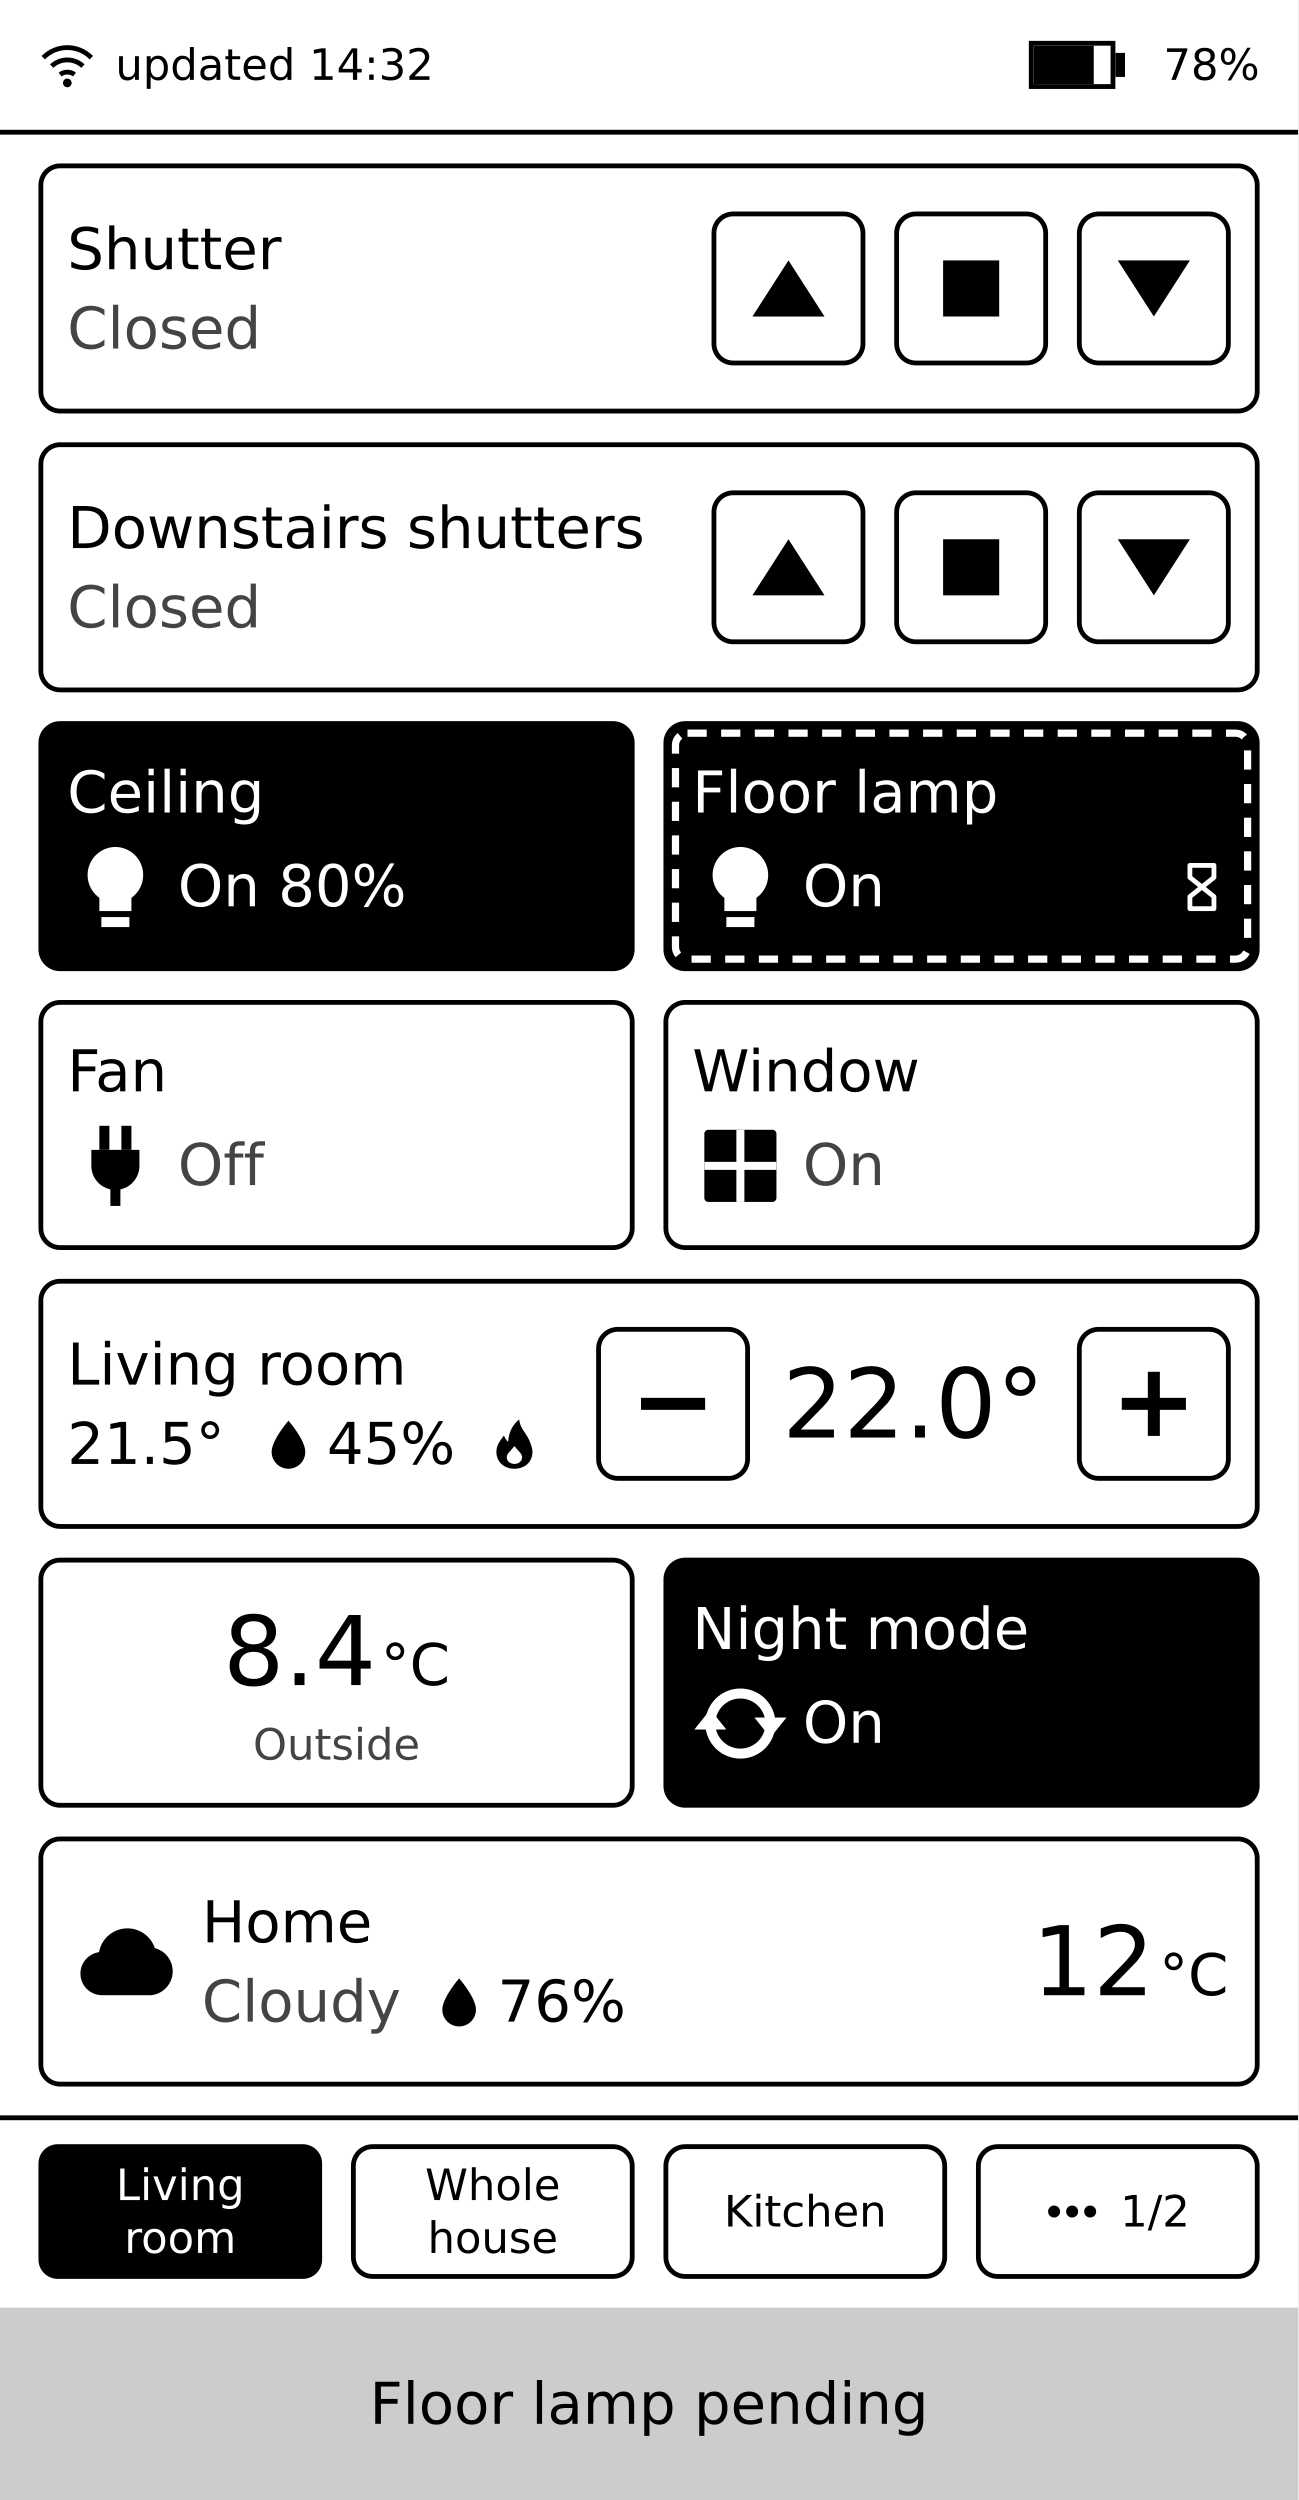
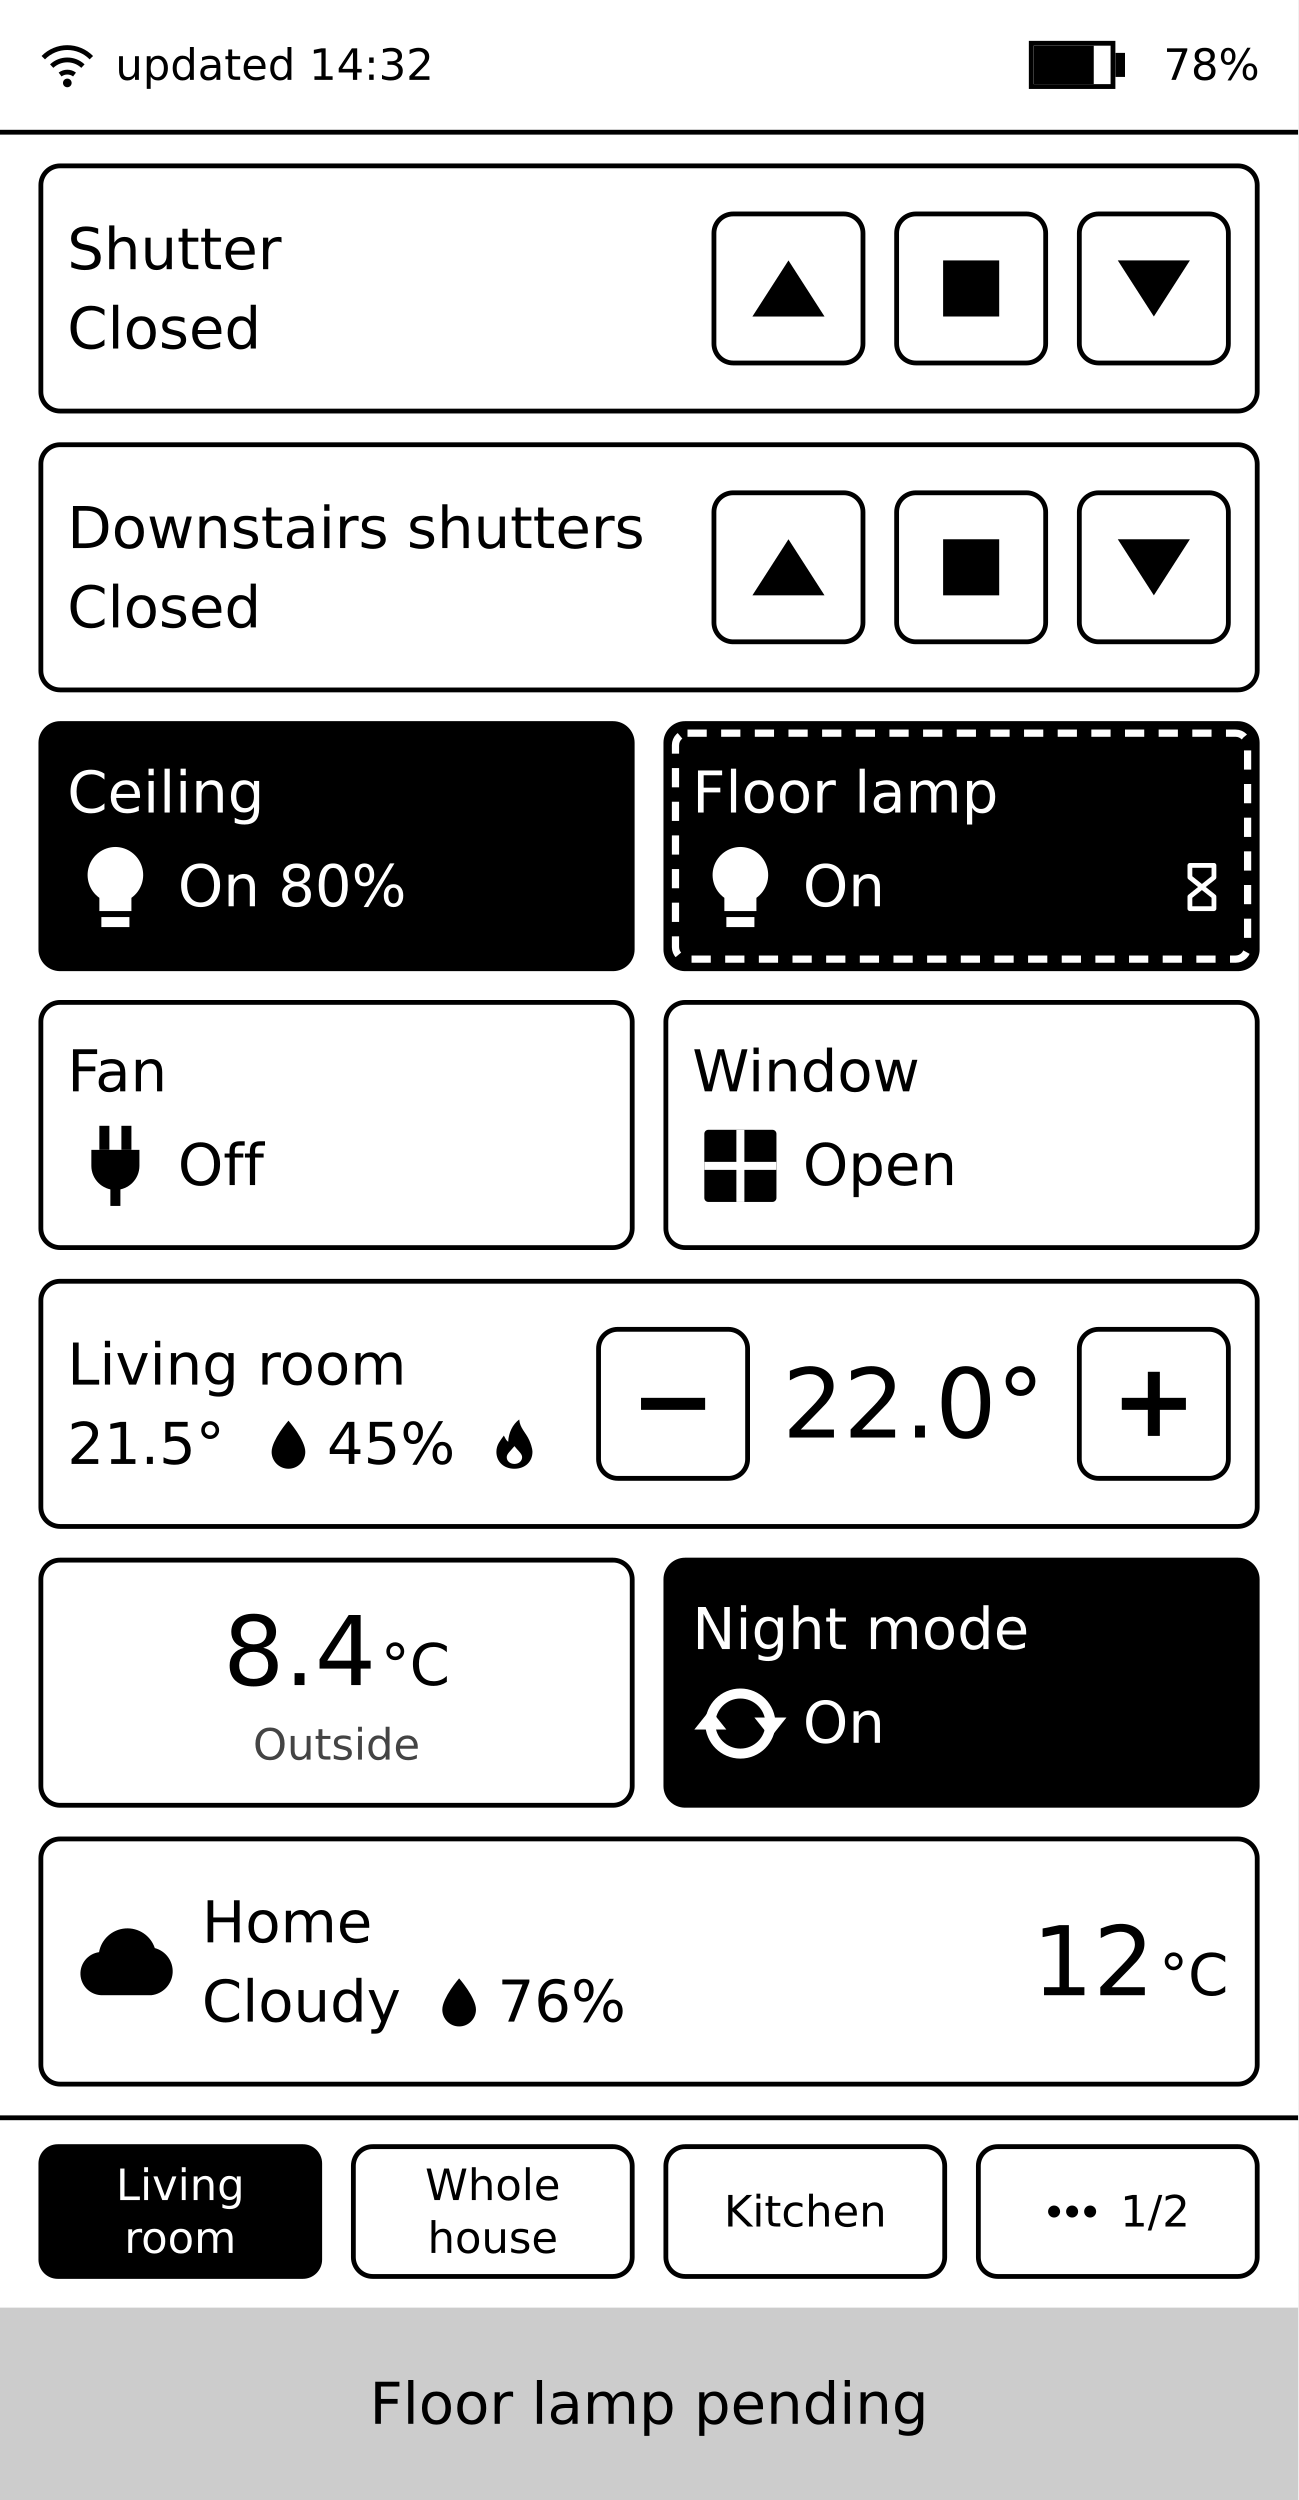
<svg xmlns="http://www.w3.org/2000/svg" xmlns:xlink="http://www.w3.org/1999/xlink" width="540" height="1040" viewBox="0 0 540 1040" font-family="DejaVu Sans">
  <defs>
    <symbol id="i-up" viewBox="0 0 24 24">
      <polygon points="12,5 21,19 3,19" fill="currentColor" />
    </symbol>
    <symbol id="i-down" viewBox="0 0 24 24">
      <polygon points="12,19 21,5 3,5" fill="currentColor" />
    </symbol>
    <symbol id="i-stop" viewBox="0 0 24 24">
      <rect x="5" y="5" width="14" height="14" fill="currentColor" />
    </symbol>
    <symbol id="i-bulb" viewBox="0 0 24 24">
      <path d="M12 2 a7 7 0 0 0 -4 12.7 V18 h8 v-3.3 A7 7 0 0 0 12 2z" fill="currentColor" />
      <rect x="8.5" y="19.5" width="7" height="2.5" fill="currentColor" />
    </symbol>
    <symbol id="i-plug" viewBox="0 0 24 24">
      <rect x="8" y="2" width="2.5" height="6" fill="currentColor" />
      <rect x="13.5" y="2" width="2.5" height="6" fill="currentColor" />
      <path d="M6 8 H18 V12 A6 6 0 0 1 6 12 Z" fill="currentColor" />
      <rect x="10.75" y="17.5" width="2.5" height="4.5" fill="currentColor" />
    </symbol>
    <symbol id="i-auto" viewBox="0 0 24 24">
      <g fill="none" stroke="currentColor" stroke-width="2.5">
        <path d="M4.5 12 A7.5 7.5 0 0 1 19.5 12" />
        <path d="M19.5 12 A7.5 7.5 0 0 1 4.5 12" />
      </g>
      <polygon points="15.5,10.5 23.5,10.5 19.5,15.5" fill="currentColor" />
      <polygon points="0.5,13.5 8.5,13.5 4.5,8.5" fill="currentColor" />
    </symbol>
    <symbol id="i-drop" viewBox="0 0 24 24">
      <path d="M12 2 C12 2 5 10 5 15 a7 7 0 0 0 14 0 C19 10 12 2 12 2z" fill="currentColor" />
    </symbol>
    <symbol id="i-minus" viewBox="0 0 24 24">
      <rect x="4" y="10.5" width="16" height="3" fill="currentColor" />
    </symbol>
    <symbol id="i-plus" viewBox="0 0 24 24">
      <rect x="4" y="10.5" width="16" height="3" fill="currentColor" />
      <rect x="10.5" y="4" width="3" height="16" fill="currentColor" />
    </symbol>
    <symbol id="i-flame" viewBox="0 0 24 24">
      <path fill-rule="evenodd" d="M12 22 C7.5 22 4.5 19 4.5 15 C4.5 12 6.2 10.2 7.6 8.2 C8.2 9.4 8.6 10.2 9.4 10.8 C9.6 7 11.2 3.6 14 1.5 C14.2 5 16.8 7 18.2 10.2 C19.6 13.4 19.5 15 19.5 15 C19.5 19 16.5 22 12 22 Z M12 20 C10.2 20 8.8 18.8 8.8 17.2 C8.8 15.8 10.2 14.8 12 12.6 C13.8 14.8 15.2 15.8 15.2 17.2 C15.2 18.8 13.8 20 12 20 Z" fill="currentColor" />
    </symbol>
    <symbol id="i-window-on" viewBox="0 0 24 24">
      <rect x="3" y="3" width="18" height="18" rx="1" fill="currentColor" />
      <path d="M12 3 V21 M3 12 H21" fill="none" stroke="#fff" stroke-width="2" />
    </symbol>
    <symbol id="i-cloud" viewBox="0 0 24 24">
      <path d="M7 19 A4.5 4.5 0 0 1 6.6 10.05 A6 6 0 0 1 18.2 9.2 A5 5 0 0 1 17.5 19 Z" fill="currentColor" />
    </symbol>
    <symbol id="i-wifi" viewBox="0 0 24 24">
      <g fill="none" stroke="currentColor" stroke-width="2">
        <path d="M2 9 A14 14 0 0 1 22 9" />
        <path d="M5.5 12.5 A9.5 9.5 0 0 1 18.5 12.5" />
        <path d="M9 16 A5 5 0 0 1 15 16" />
      </g>
      <circle cx="12" cy="19.5" r="1.8" fill="currentColor" />
    </symbol>
    <symbol id="i-hourglass" viewBox="0 0 24 24">
      <path d="M7 3 H17 V8 L12 12 L17 16 V21 H7 V16 L12 12 L7 8 Z" fill="none" stroke="currentColor" stroke-width="2" stroke-linejoin="round" />
    </symbol>
    <symbol id="i-dots" viewBox="0 0 24 24">
      <circle cx="4.5" cy="12" r="2.5" fill="currentColor" />
      <circle cx="12" cy="12" r="2.5" fill="currentColor" />
      <circle cx="19.5" cy="12" r="2.5" fill="currentColor" />
    </symbol>
  </defs>
  <g id="screen">
    <rect x="0" y="0" width="540" height="960" fill="#fff" />
    <use xlink:href="#i-wifi" x="16" y="15" width="24" height="24" color="#000" />
    <text x="48" y="27" font-size="18" fill="#000" dominant-baseline="central">updated 14:32</text>
    <rect x="428" y="17" width="36" height="20" fill="#000" />
    <rect x="430" y="19" width="32" height="16" fill="#fff" />
    <rect x="430" y="19" width="25" height="16" fill="#000" />
    <rect x="464" y="22" width="4" height="10" fill="#000" />
    <text x="524" y="27" font-size="18" fill="#000" text-anchor="end" dominant-baseline="central">78%</text>
    <rect x="0" y="54" width="540" height="2" fill="#000" />
    <g id="w-1" transform="translate(16,68)" dominant-baseline="alphabetic">
      <rect id="w-1-frame" x="1" y="1" width="506" height="102" rx="8" fill="#fff" stroke="#000" stroke-width="2" />
      <text id="w-1-name" x="12" y="44" font-size="24" fill="#000">Shutter</text>
-       <text id="w-1-state" x="12" y="77" font-size="24" fill="#444">Closed</text>
+       <text id="w-1-state" x="12" y="77" font-size="24" fill="#000">Closed</text>
      <rect id="w-1-up-btn" x="281" y="21" width="62" height="62" rx="8" fill="#fff" stroke="#000" stroke-width="2" />
      <use id="w-1-up-icon" xlink:href="#i-up" x="292" y="32" width="40" height="40" color="#000" />
      <rect id="w-1-stop-btn" x="357" y="21" width="62" height="62" rx="8" fill="#fff" stroke="#000" stroke-width="2" />
      <use id="w-1-stop-icon" xlink:href="#i-stop" x="368" y="32" width="40" height="40" color="#000" />
      <rect id="w-1-down-btn" x="433" y="21" width="62" height="62" rx="8" fill="#fff" stroke="#000" stroke-width="2" />
      <use id="w-1-down-icon" xlink:href="#i-down" x="444" y="32" width="40" height="40" color="#000" />
    </g>
    <g id="w-2" transform="translate(16,184)" dominant-baseline="alphabetic">
      <rect id="w-2-frame" x="1" y="1" width="506" height="102" rx="8" fill="#fff" stroke="#000" stroke-width="2" />
      <text id="w-2-name" x="12" y="44" font-size="24" fill="#000">Downstairs shutters</text>
-       <text id="w-2-state" x="12" y="77" font-size="24" fill="#444">Closed</text>
+       <text id="w-2-state" x="12" y="77" font-size="24" fill="#000">Closed</text>
      <rect id="w-2-up-btn" x="281" y="21" width="62" height="62" rx="8" fill="#fff" stroke="#000" stroke-width="2" />
      <use id="w-2-up-icon" xlink:href="#i-up" x="292" y="32" width="40" height="40" color="#000" />
      <rect id="w-2-stop-btn" x="357" y="21" width="62" height="62" rx="8" fill="#fff" stroke="#000" stroke-width="2" />
      <use id="w-2-stop-icon" xlink:href="#i-stop" x="368" y="32" width="40" height="40" color="#000" />
      <rect id="w-2-down-btn" x="433" y="21" width="62" height="62" rx="8" fill="#fff" stroke="#000" stroke-width="2" />
      <use id="w-2-down-icon" xlink:href="#i-down" x="444" y="32" width="40" height="40" color="#000" />
    </g>
    <g id="w-3" transform="translate(16,300)" dominant-baseline="alphabetic">
      <rect id="w-3-frame" x="1" y="1" width="246" height="102" rx="8" fill="#000" stroke="#000" stroke-width="2" />
      <text id="w-3-name" x="12" y="38" font-size="24" fill="#fff">Ceiling</text>
      <use id="w-3-icon" xlink:href="#i-bulb" x="12" y="49" width="40" height="40" color="#fff" />
      <text id="w-3-state" x="58" y="77" font-size="24" fill="#fff">On 80%</text>
    </g>
    <g id="w-4" transform="translate(276,300)" dominant-baseline="alphabetic">
      <rect id="w-4-frame" x="1" y="1" width="246" height="102" rx="8" fill="#000" stroke="#000" stroke-width="2" />
      <rect id="w-4-pend-btn" x="5" y="5" width="238" height="94" rx="5" fill="none" stroke="#fff" stroke-width="3" stroke-dasharray="8 6" />
      <text id="w-4-name" x="12" y="38" font-size="24" fill="#fff">Floor lamp</text>
      <use id="w-4-icon" xlink:href="#i-bulb" x="12" y="49" width="40" height="40" color="#fff" />
      <text id="w-4-state" x="58" y="77" font-size="24" fill="#fff">On</text>
      <use id="w-4-badge" xlink:href="#i-hourglass" x="212" y="57" width="24" height="24" color="#fff" />
    </g>
    <g id="w-5" transform="translate(16,416)" dominant-baseline="alphabetic">
      <rect id="w-5-frame" x="1" y="1" width="246" height="102" rx="8" fill="#fff" stroke="#000" stroke-width="2" />
      <text id="w-5-name" x="12" y="38" font-size="24" fill="#000">Fan</text>
      <use id="w-5-icon" xlink:href="#i-plug" x="12" y="49" width="40" height="40" color="#000" />
-       <text id="w-5-state" x="58" y="77" font-size="24" fill="#444">Off</text>
+       <text id="w-5-state" x="58" y="77" font-size="24" fill="#000">Off</text>
    </g>
    <g id="w-7" transform="translate(276,416)" dominant-baseline="alphabetic">
      <rect id="w-7-frame" x="1" y="1" width="246" height="102" rx="8" fill="#fff" stroke="#000" stroke-width="2" />
      <text id="w-7-name" x="12" y="38" font-size="24" fill="#000">Window</text>
      <use id="w-7-icon" xlink:href="#i-window-on" x="12" y="49" width="40" height="40" color="#000" />
-       <text id="w-7-state" x="58" y="77" font-size="24" fill="#444">On</text>
+       <text id="w-7-state" x="58" y="77" font-size="24" fill="#000">Open</text>
    </g>
    <g id="w-6" transform="translate(16,532)" dominant-baseline="alphabetic">
      <rect id="w-6-frame" x="1" y="1" width="506" height="102" rx="8" fill="#fff" stroke="#000" stroke-width="2" />
      <text id="w-6-name" x="12" y="44" font-size="24" fill="#000">Living room</text>
      <text id="w-6-temp" x="12" y="77" font-size="24" fill="#000">21.5°</text>
      <use id="w-6-hum-icon" xlink:href="#i-drop" x="92" y="57" width="24" height="24" color="#000" />
      <text id="w-6-hum-text" x="120" y="77" font-size="24" fill="#000">45%</text>
      <use id="w-6-act-icon" xlink:href="#i-flame" x="186" y="57" width="24" height="24" color="#000" />
      <rect id="w-6-minus-btn" x="233" y="21" width="62" height="62" rx="8" fill="#fff" stroke="#000" stroke-width="2" />
      <use id="w-6-minus-icon" xlink:href="#i-minus" x="244" y="32" width="40" height="40" color="#000" />
      <text id="w-6-target" x="364" y="66" font-size="40" fill="#000" text-anchor="middle">22.0°</text>
      <rect id="w-6-plus-btn" x="433" y="21" width="62" height="62" rx="8" fill="#fff" stroke="#000" stroke-width="2" />
      <use id="w-6-plus-icon" xlink:href="#i-plus" x="444" y="32" width="40" height="40" color="#000" />
    </g>
    <g id="w-8" transform="translate(16,648)" dominant-baseline="alphabetic">
      <rect id="w-8-frame" x="1" y="1" width="246" height="102" rx="8" fill="#fff" stroke="#000" stroke-width="2" />
      <text id="w-8-value" x="124" y="53" font-size="40" fill="#000" text-anchor="middle">8.4<tspan font-size="24" dx="2">°C</tspan>
      </text>
      <text id="w-8-name" x="124" y="84" font-size="18" fill="#444" text-anchor="middle">Outside</text>
    </g>
    <g id="w-9" transform="translate(276,648)" dominant-baseline="alphabetic">
      <rect id="w-9-frame" x="1" y="1" width="246" height="102" rx="8" fill="#000" stroke="#000" stroke-width="2" />
      <text id="w-9-name" x="12" y="38" font-size="24" fill="#fff">Night mode</text>
      <use id="w-9-icon" xlink:href="#i-auto" x="12" y="49" width="40" height="40" color="#fff" />
      <text id="w-9-state" x="58" y="77" font-size="24" fill="#fff">On</text>
    </g>
    <g id="w-10" transform="translate(16,764)" dominant-baseline="alphabetic">
      <rect id="w-10-frame" x="1" y="1" width="506" height="102" rx="8" fill="#fff" stroke="#000" stroke-width="2" />
      <use id="w-10-icon" xlink:href="#i-cloud" x="12" y="28" width="48" height="48" color="#000" />
      <text id="w-10-name" x="68" y="44" font-size="24" fill="#000">Home</text>
-       <text id="w-10-cond" x="68" y="77" font-size="24" fill="#444">Cloudy</text>
+       <text id="w-10-cond" x="68" y="77" font-size="24" fill="#000">Cloudy</text>
      <use id="w-10-hum-icon" xlink:href="#i-drop" x="163" y="57" width="24" height="24" color="#000" />
      <text id="w-10-hum-text" x="191" y="77" font-size="24" fill="#000">76%</text>
      <text id="w-10-temp" x="495" y="66" font-size="40" fill="#000" text-anchor="end">12<tspan font-size="24" dx="2">°C</tspan>
      </text>
    </g>
    <rect x="0" y="880" width="540" height="2" fill="#000" />
    <rect x="16" y="892" width="118" height="56" rx="8" fill="#000" />
    <text x="75" y="909" font-size="18" fill="#fff" text-anchor="middle" dominant-baseline="central">Living</text>
    <text x="75" y="931" font-size="18" fill="#fff" text-anchor="middle" dominant-baseline="central">room</text>
    <rect x="147" y="893" width="116" height="54" rx="8" fill="#fff" stroke="#000" stroke-width="2" />
    <text x="205" y="909" font-size="18" fill="#000" text-anchor="middle" dominant-baseline="central">Whole</text>
    <text x="205" y="931" font-size="18" fill="#000" text-anchor="middle" dominant-baseline="central">house</text>
    <rect x="277" y="893" width="116" height="54" rx="8" fill="#fff" stroke="#000" stroke-width="2" />
    <text x="335" y="920" font-size="18" fill="#000" text-anchor="middle" dominant-baseline="central">Kitchen</text>
    <rect x="407" y="893" width="116" height="54" rx="8" fill="#fff" stroke="#000" stroke-width="2" />
    <use xlink:href="#i-dots" x="434" y="908" width="24" height="24" color="#000" />
    <text x="466" y="920" font-size="18" fill="#000" dominant-baseline="central">1/2</text>
  </g>
  <rect x="0" y="960" width="540" height="80" fill="#ccc" />
  <text x="270" y="1000" font-size="24" fill="#000" text-anchor="middle" dominant-baseline="central">Floor lamp pending</text>
</svg>
